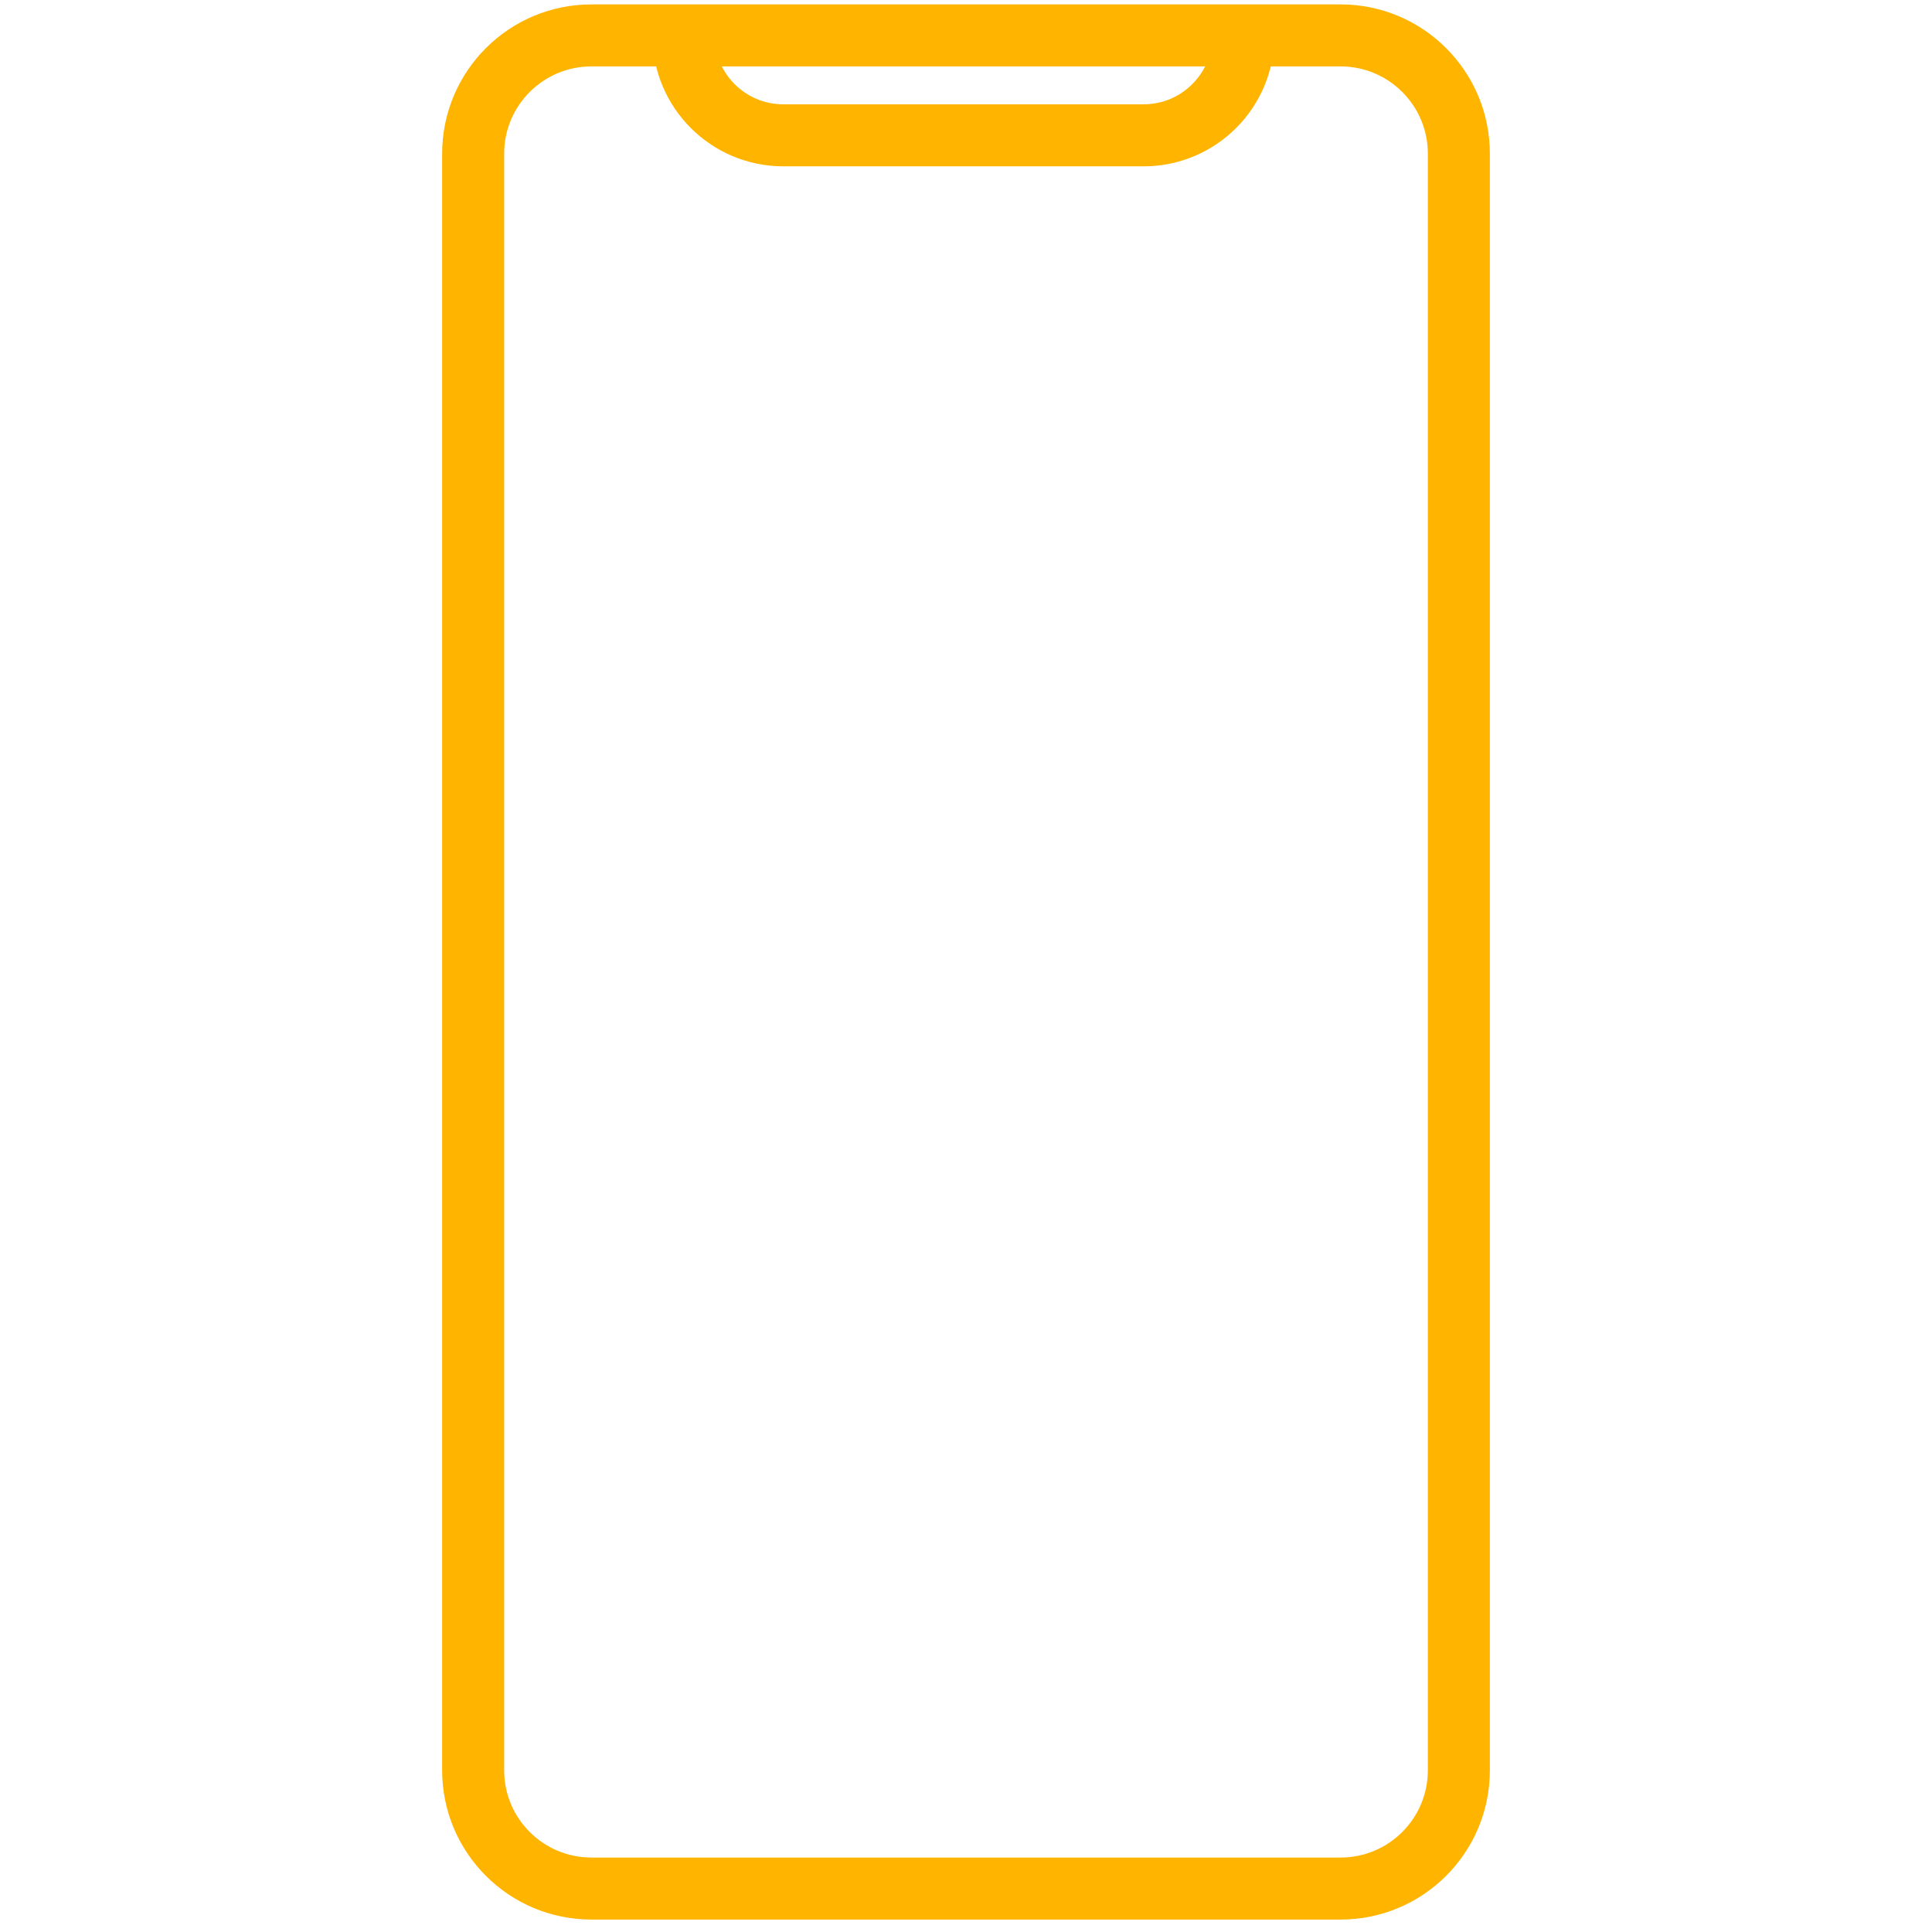
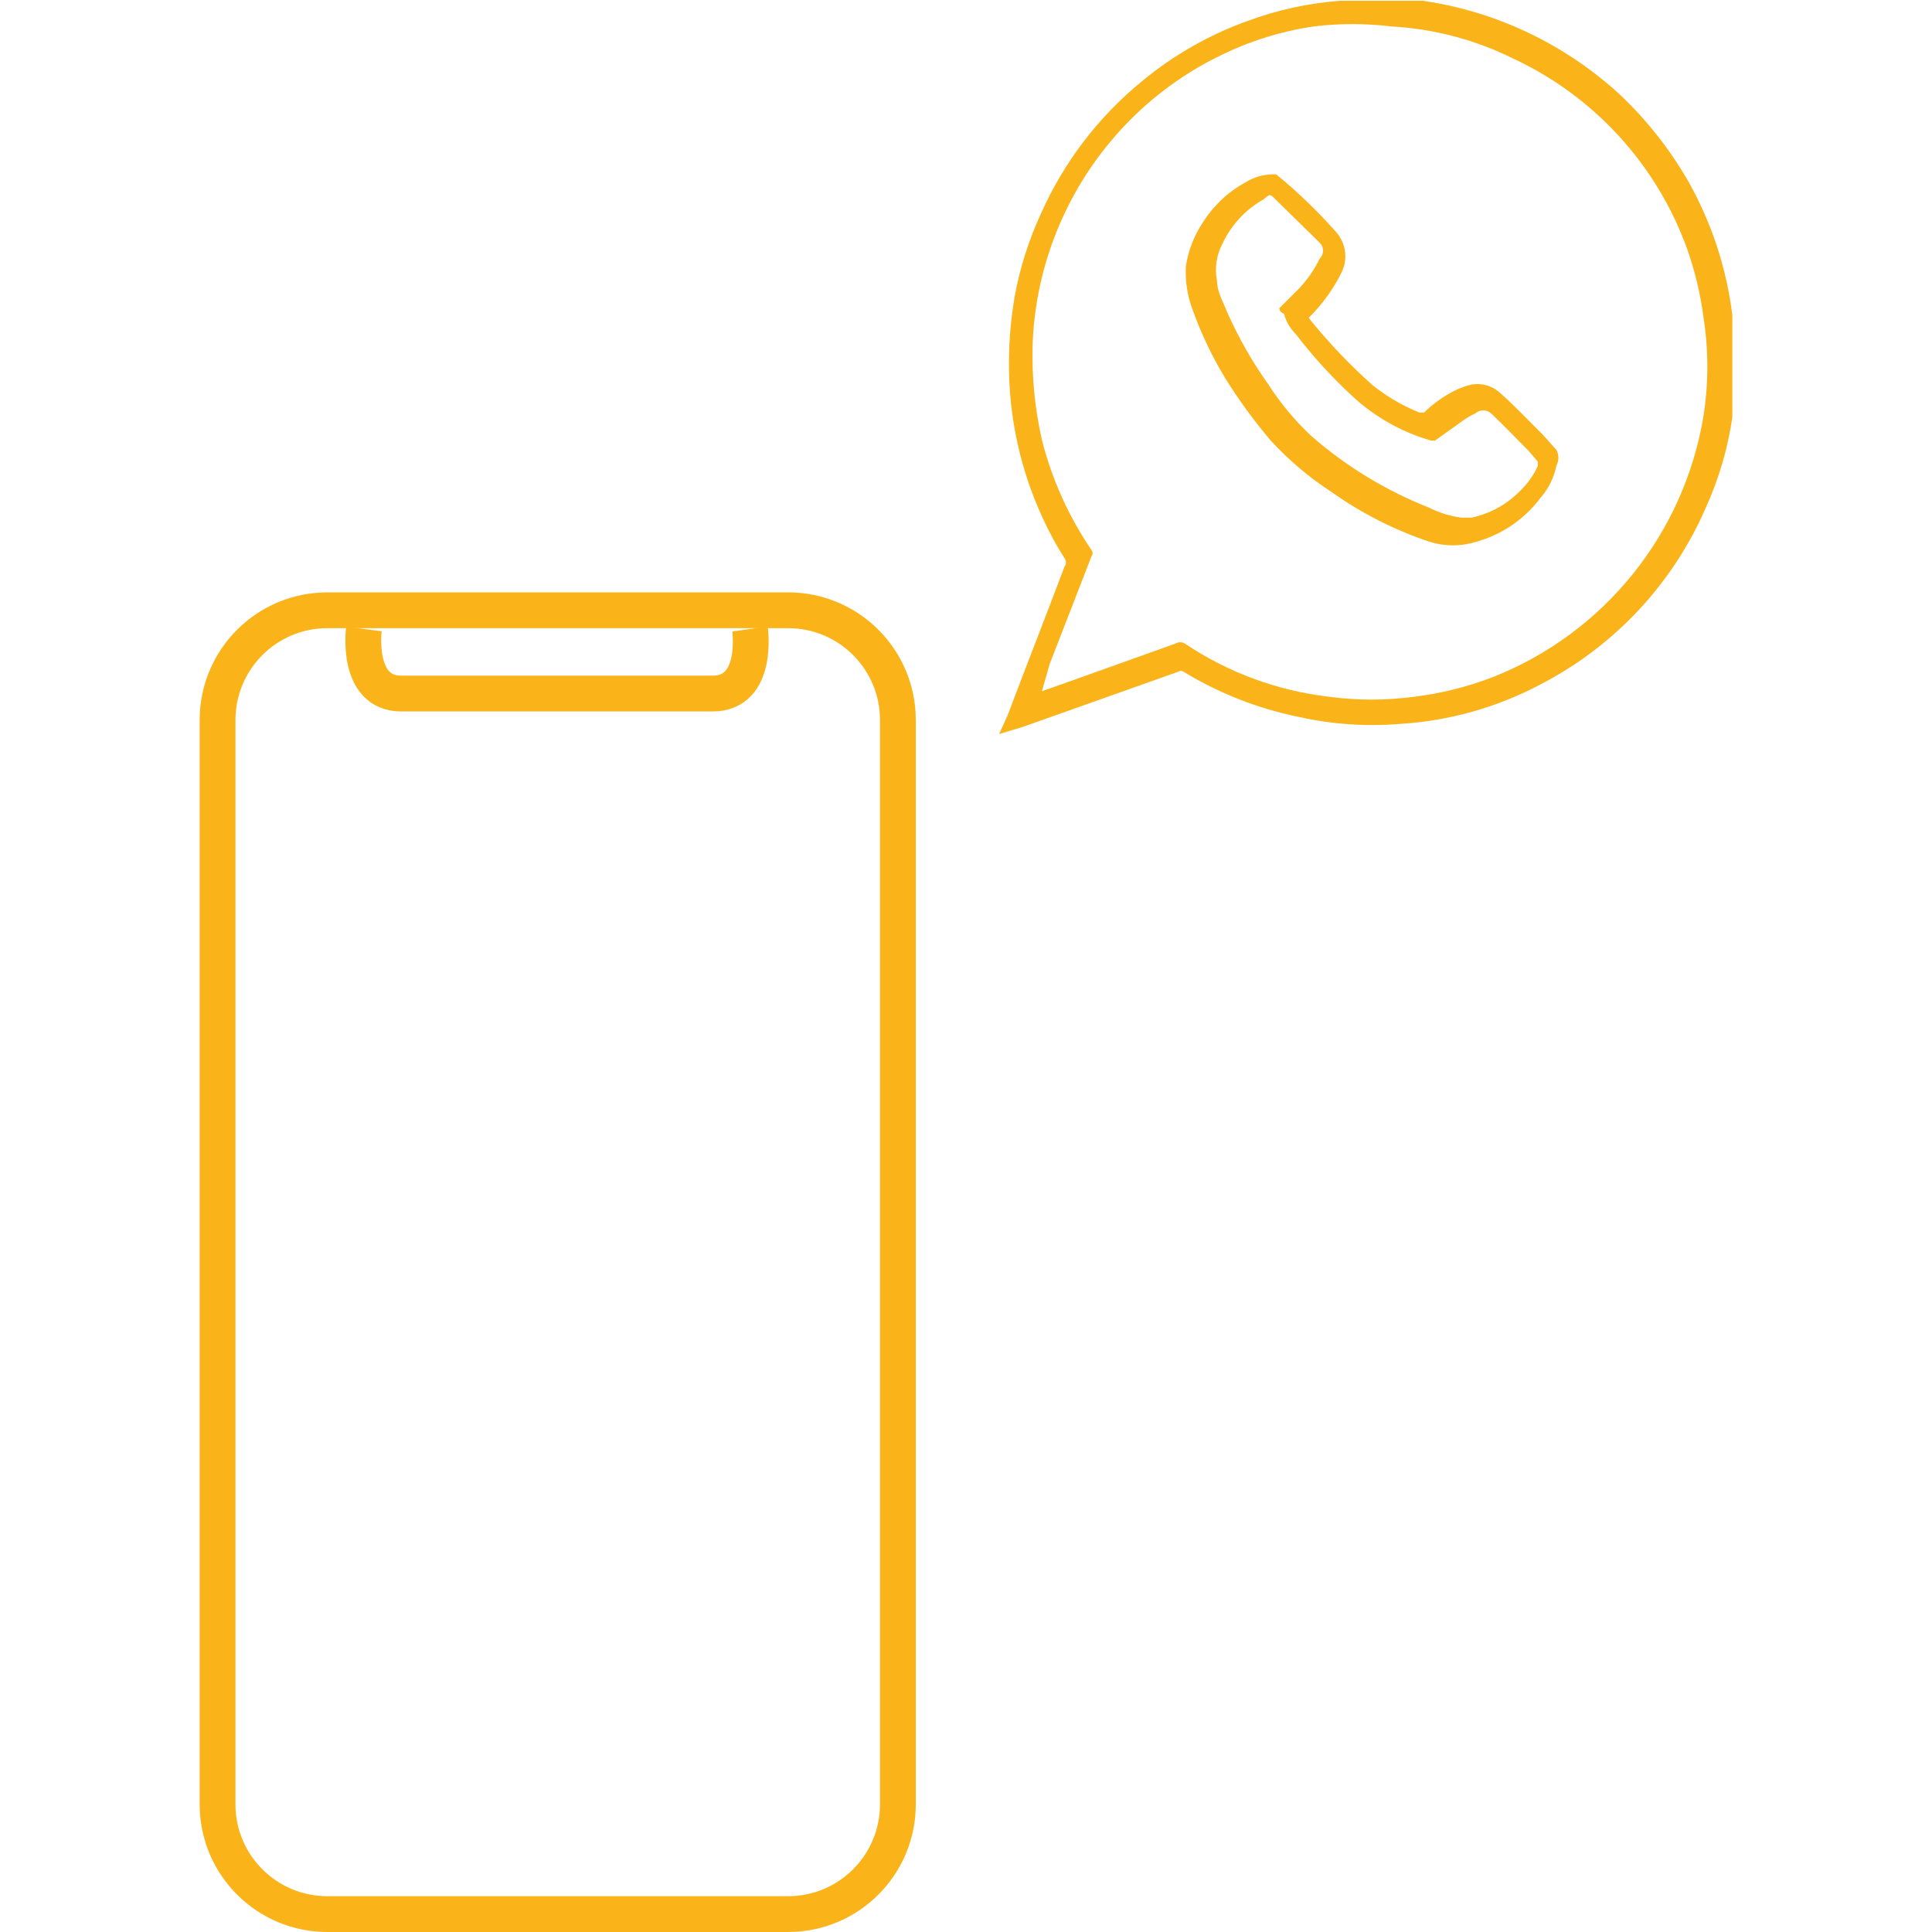
- <svg xmlns="http://www.w3.org/2000/svg" width="30" height="30" viewBox="0 0 27 49" fill="none">
-   <path d="M6.334 0.898H4C2.343 0.898 1 2.242 1 3.898V44.898C1 46.555 2.343 47.898 4 47.898H23C24.657 47.898 26 46.555 26 44.898V3.898C26 2.242 24.657 0.898 23 0.898H20.537M6.334 0.898V0.898C6.334 2.298 7.468 3.432 8.867 3.432H18.004C19.403 3.432 20.537 2.298 20.537 0.898V0.898M6.334 0.898H20.537" stroke="#FFB400" stroke-width="1.573" />
+ <svg xmlns="http://www.w3.org/2000/svg" width="40" height="40" id="Слой_1" data-name="Слой 1" viewBox="0 0 19.69 24.82">
+   <defs>
+     <style>.cls-1{fill:#fab41a;}.cls-2{fill:none;stroke:#fab41a;stroke-miterlimit:10;stroke-width:0.46px;}</style>
+   </defs>
+   <path class="cls-1" d="M26.4,16.47s0,0,0,0l.11-.24c.24-.64.49-1.27.73-1.91a.09.09,0,0,0,0-.11l-.08-.13a4.7,4.7,0,0,1-.62-2,5.08,5.08,0,0,1,.06-1.23,4.45,4.45,0,0,1,.34-1.07,4.61,4.61,0,0,1,1.3-1.7,4.51,4.51,0,0,1,1.35-.77,4.36,4.36,0,0,1,1.19-.26l.16,0h.54c.12,0,.24,0,.36,0a4.68,4.68,0,0,1,.84.2,4.76,4.76,0,0,1,1.69,1,4.88,4.88,0,0,1,.89,1.13,4.66,4.66,0,0,1,.56,1.71l0,.27V12s0,0,0,.05,0,.23,0,.35a4.29,4.29,0,0,1-.34,1.16,4.63,4.63,0,0,1-2.12,2.27,4.43,4.43,0,0,1-1.81.51,4.34,4.34,0,0,1-1.3-.09,4.62,4.62,0,0,1-1.48-.58.06.06,0,0,0-.07,0l-2,.71Zm.55-.55.34-.12,1.37-.49a.12.12,0,0,1,.13,0,4.19,4.19,0,0,0,1.84.68,4.13,4.13,0,0,0,1.11,0,4.23,4.23,0,0,0,1-.25,4.37,4.37,0,0,0,2.71-3.36,4.1,4.1,0,0,0,0-1.26,4.34,4.34,0,0,0-.21-.88A4.31,4.31,0,0,0,33,7.79a4,4,0,0,0-1.56-.41,4.11,4.11,0,0,0-1,0,4,4,0,0,0-1.17.36,4.25,4.25,0,0,0-1.44,1.12,4.31,4.31,0,0,0-1,2.63,4.89,4.89,0,0,0,.12,1.2,4.44,4.44,0,0,0,.64,1.42.06.06,0,0,1,0,.07l-.54,1.39Z" transform="translate(-16.13 -7.04)" />
+   <path class="cls-1" d="M30.39,11.14a7.25,7.25,0,0,0,.81.85,2.42,2.42,0,0,0,.6.35s0,0,.06,0a1.55,1.55,0,0,1,.39-.28,1,1,0,0,1,.22-.08.44.44,0,0,1,.38.12c.19.17.36.35.54.53l.17.19a.21.21,0,0,1,0,.2.88.88,0,0,1-.2.41,1.55,1.55,0,0,1-.83.57,1,1,0,0,1-.6,0,4.83,4.83,0,0,1-1.26-.64,4.08,4.08,0,0,1-.78-.66,6.7,6.7,0,0,1-.59-.81,4.83,4.83,0,0,1-.41-.86,1.37,1.37,0,0,1-.09-.57,1.37,1.37,0,0,1,.21-.55,1.5,1.5,0,0,1,.56-.53.67.67,0,0,1,.34-.1l.05,0a6.56,6.56,0,0,1,.76.73.47.47,0,0,1,.08.53,2.15,2.15,0,0,1-.42.58Zm2,2.55h.08a1.23,1.23,0,0,0,.62-.34,1.09,1.09,0,0,0,.23-.32s0,0,0-.06l-.11-.13c-.16-.16-.32-.33-.49-.49a.15.15,0,0,0-.2,0,1,1,0,0,0-.17.1L32,12.7l-.05,0a2.49,2.49,0,0,1-1-.56,6.29,6.29,0,0,1-.74-.81.57.57,0,0,1-.15-.26A.08.08,0,0,1,30,11l.25-.25a1.51,1.51,0,0,0,.27-.39.14.14,0,0,0,0-.2l-.57-.56c-.07-.07-.07-.07-.15,0a1.27,1.27,0,0,0-.53.57.72.72,0,0,0-.07.48c0,.14.08.27.13.4a5.32,5.32,0,0,0,.53.93,3.51,3.51,0,0,0,.55.66,5.19,5.19,0,0,0,1.51.92A1.3,1.3,0,0,0,32.34,13.69Z" transform="translate(-16.13 -7.04)" />
+   <rect class="cls-2" x="0.23" y="7.84" width="8.74" height="16.75" rx="1.41" />
+   <path class="cls-2" d="M18.24,15.12s-.11.83.48.83h4c.6,0,.48-.83.48-.83" transform="translate(-16.13 -7.04)" />
</svg>
